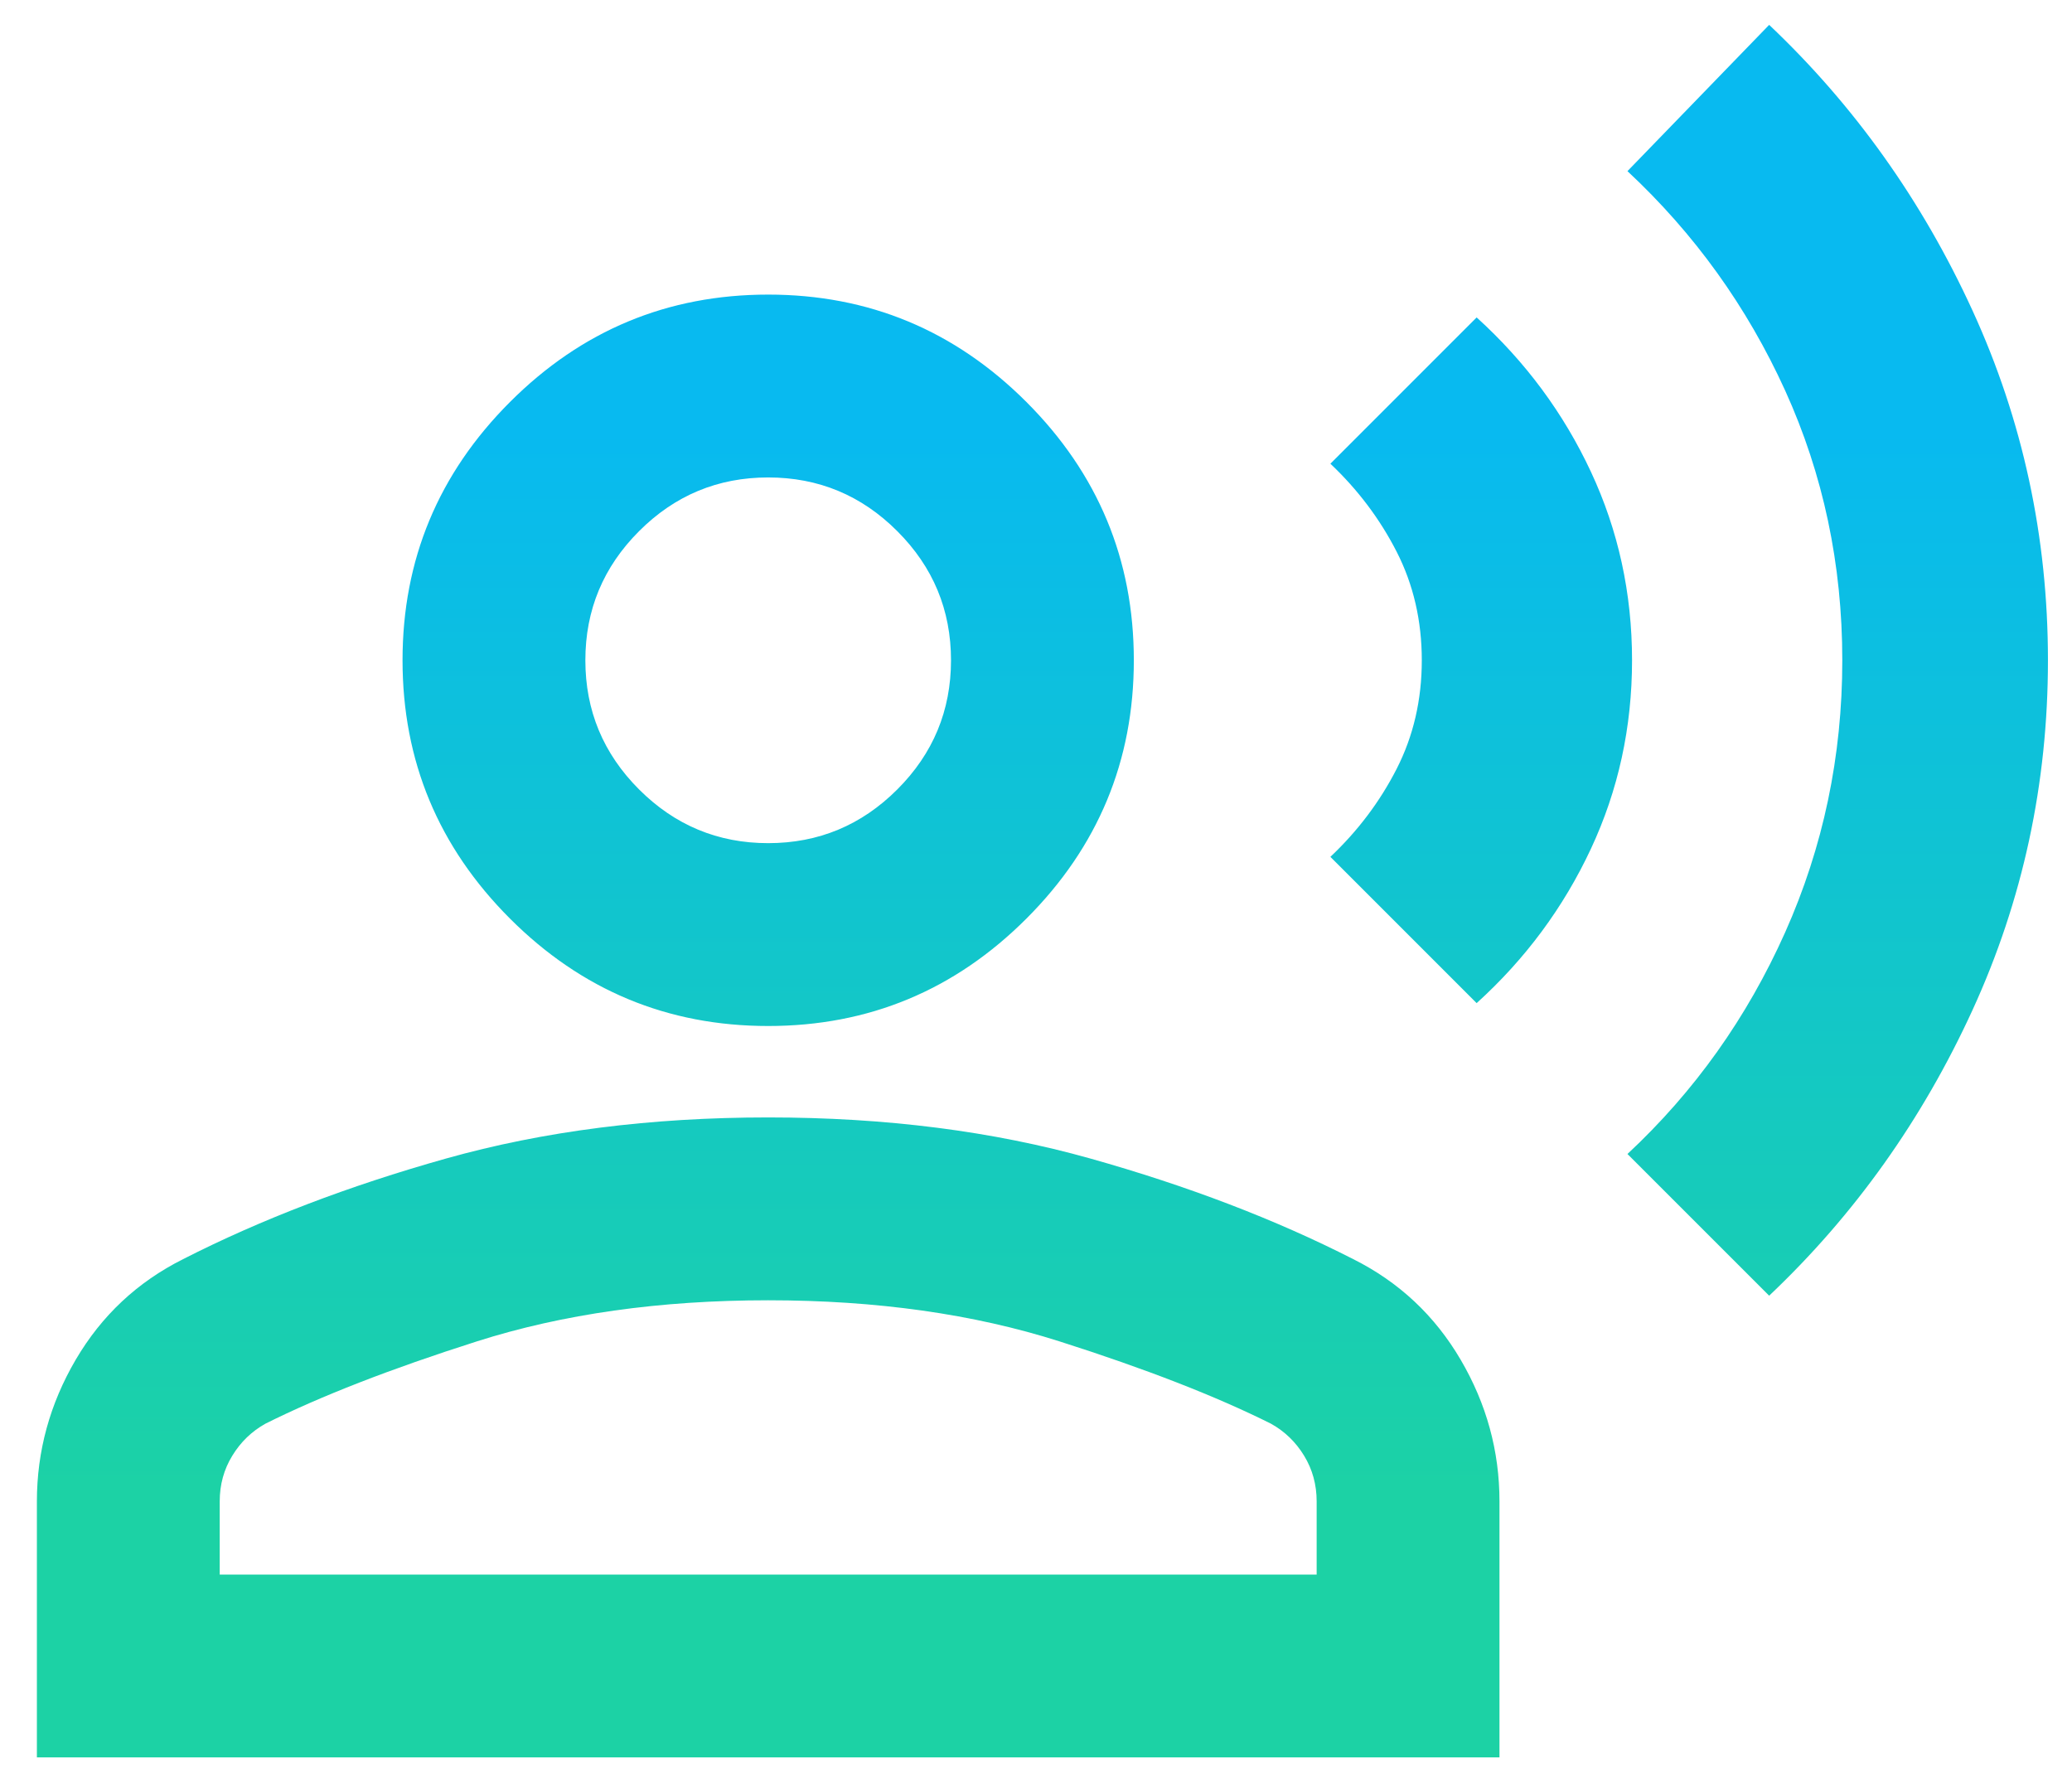
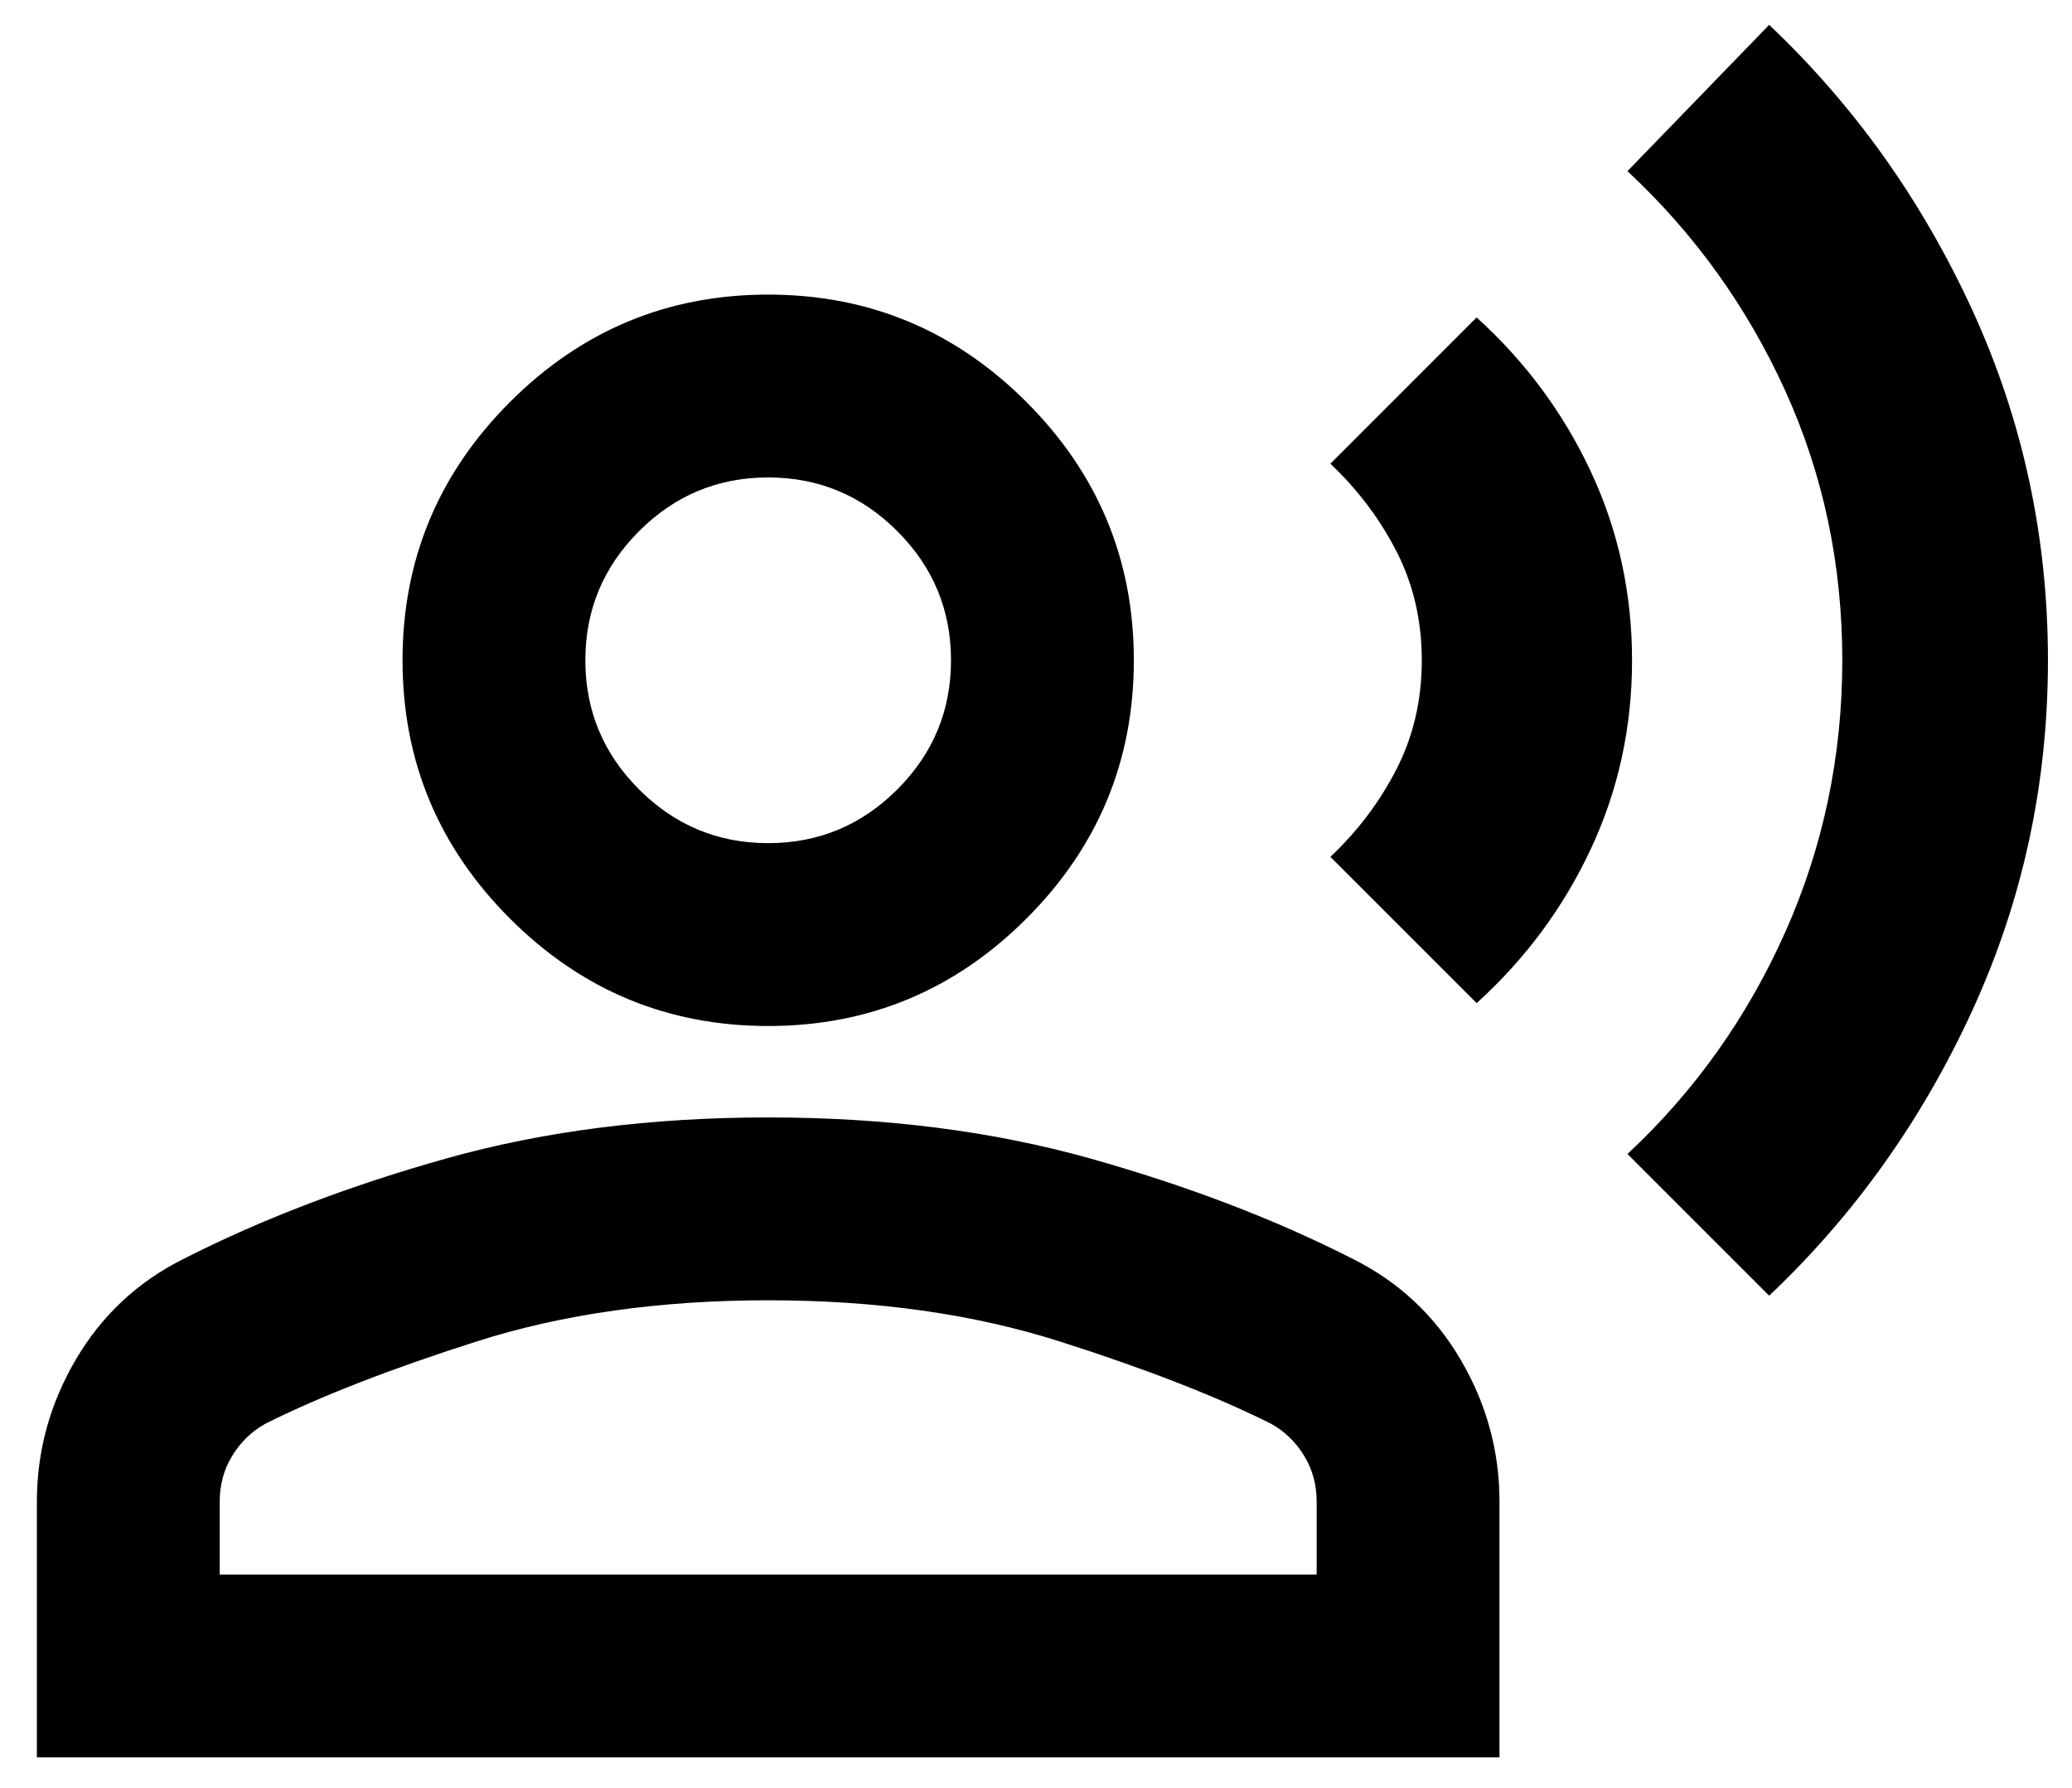
<svg xmlns="http://www.w3.org/2000/svg" width="51" height="44" viewBox="0 0 51 44" fill="none">
  <path d="M43.546 31.887L40.058 28.4C41.708 26.862 43.002 25.044 43.94 22.944C44.877 20.844 45.346 18.612 45.346 16.25C45.346 13.887 44.877 11.675 43.94 9.612C43.002 7.55 41.708 5.75 40.058 4.212L43.546 0.612C45.646 2.6 47.315 4.944 48.552 7.644C49.789 10.344 50.408 13.212 50.408 16.25C50.408 19.287 49.789 22.156 48.552 24.856C47.315 27.556 45.646 29.9 43.546 31.887ZM36.346 24.687L32.746 21.087C33.421 20.45 33.965 19.728 34.377 18.922C34.789 18.115 34.996 17.225 34.996 16.25C34.996 15.275 34.789 14.384 34.377 13.578C33.965 12.772 33.421 12.05 32.746 11.412L36.346 7.812C37.546 8.9 38.483 10.165 39.158 11.609C39.833 13.053 40.171 14.6 40.171 16.25C40.171 17.9 39.833 19.447 39.158 20.89C38.483 22.334 37.546 23.6 36.346 24.687ZM18.908 25.25C16.433 25.25 14.315 24.369 12.552 22.606C10.79 20.844 9.908 18.725 9.908 16.25C9.908 13.775 10.79 11.656 12.552 9.894C14.315 8.131 16.433 7.25 18.908 7.25C21.383 7.25 23.502 8.131 25.265 9.894C27.027 11.656 27.908 13.775 27.908 16.25C27.908 18.725 27.027 20.844 25.265 22.606C23.502 24.369 21.383 25.25 18.908 25.25ZM0.908 43.25V36.95C0.908 35.712 1.227 34.55 1.864 33.462C2.502 32.375 3.383 31.55 4.508 30.987C6.421 30.012 8.577 29.187 10.977 28.512C13.377 27.837 16.021 27.5 18.908 27.5C21.796 27.5 24.439 27.837 26.84 28.512C29.239 29.187 31.396 30.012 33.308 30.987C34.433 31.55 35.315 32.375 35.952 33.462C36.59 34.55 36.908 35.712 36.908 36.95V43.25H0.908ZM5.408 38.75H32.408V36.95C32.408 36.537 32.305 36.162 32.099 35.825C31.893 35.487 31.621 35.225 31.283 35.037C29.933 34.362 28.199 33.687 26.08 33.012C23.961 32.337 21.571 32 18.908 32C16.246 32 13.855 32.337 11.736 33.012C9.618 33.687 7.883 34.362 6.533 35.037C6.196 35.225 5.924 35.487 5.718 35.825C5.511 36.162 5.408 36.537 5.408 36.95V38.75ZM18.908 20.75C20.146 20.75 21.205 20.309 22.086 19.428C22.968 18.547 23.408 17.487 23.408 16.25C23.408 15.012 22.968 13.953 22.086 13.072C21.205 12.19 20.146 11.75 18.908 11.75C17.671 11.75 16.611 12.19 15.73 13.072C14.849 13.953 14.408 15.012 14.408 16.25C14.408 17.487 14.849 18.547 15.73 19.428C16.611 20.309 17.671 20.75 18.908 20.75Z" fill="url(#paint0_linear_428_13121)" />
  <defs>
    <linearGradient id="paint0_linear_428_13121" x1="25.658" y1="0.612" x2="25.658" y2="43.25" gradientUnits="userSpaceOnUse">
-       <stop offset="0.235" stop-color="#08BAF0" />
-       <stop offset="0.85" stop-color="#1CD2A5" />
+       <stop offset="0.235" stopColor="#08BAF0" />
+       <stop offset="0.85" stopColor="#1CD2A5" />
    </linearGradient>
  </defs>
</svg>
